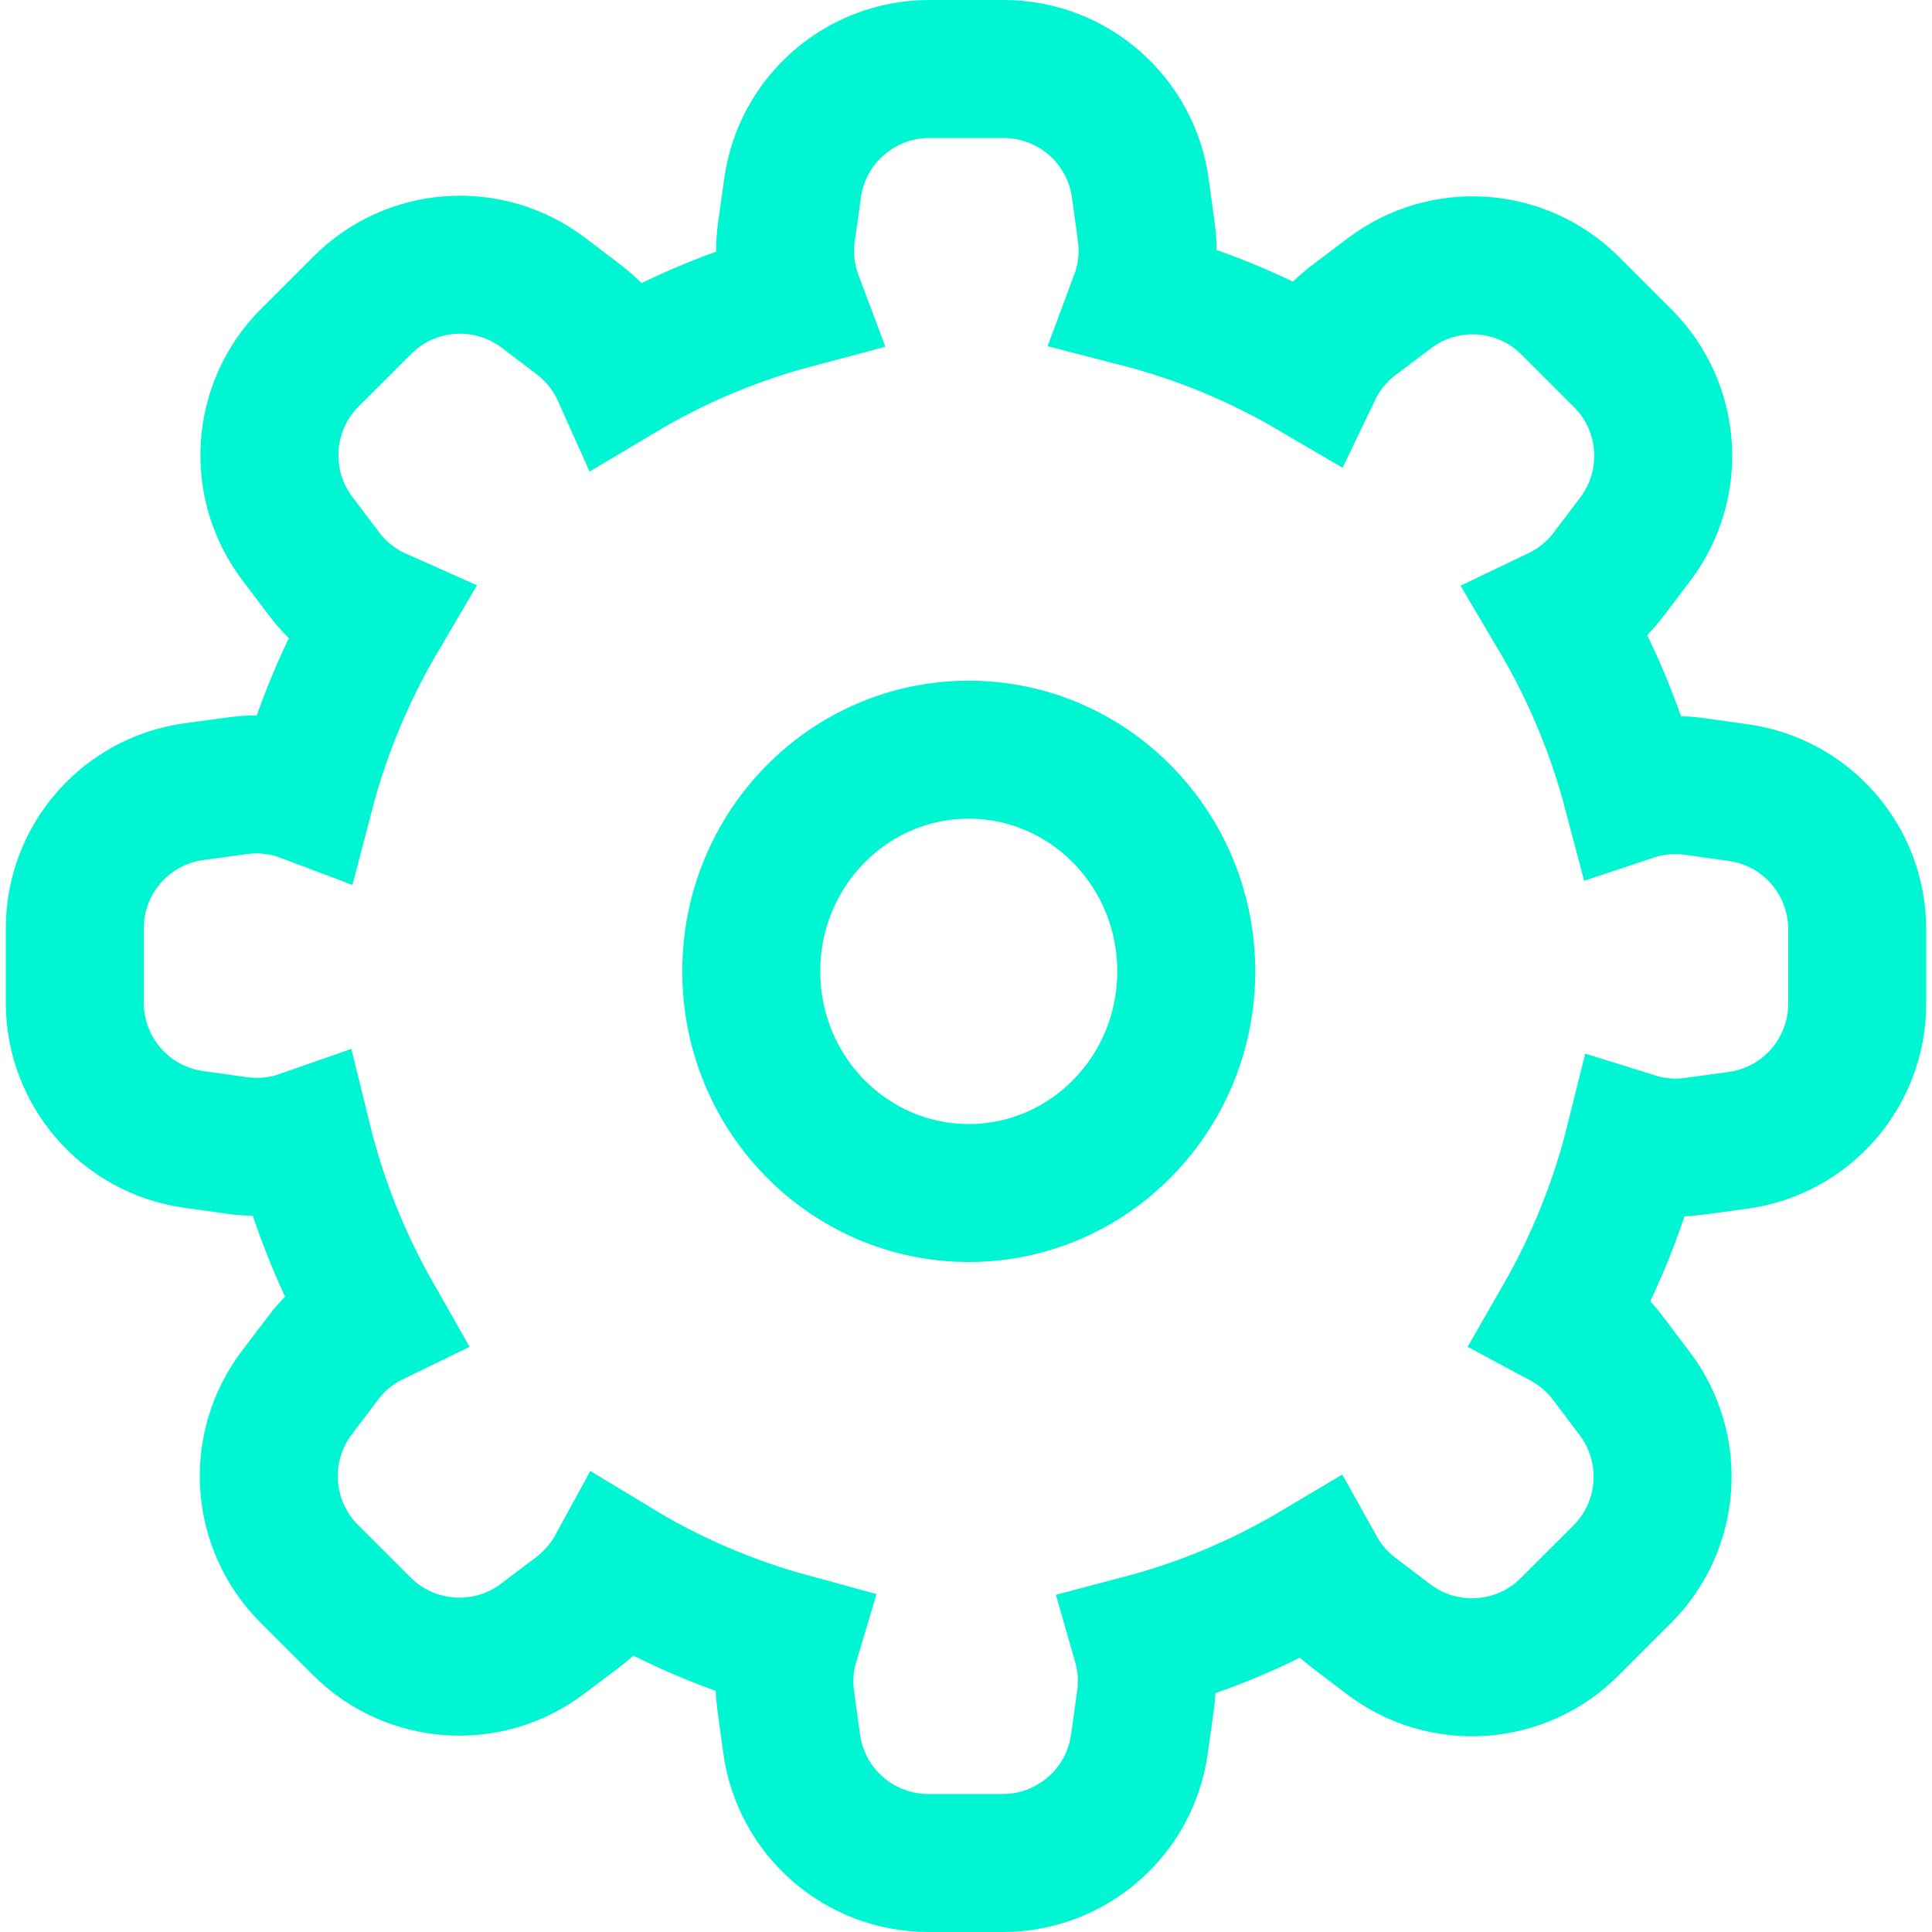
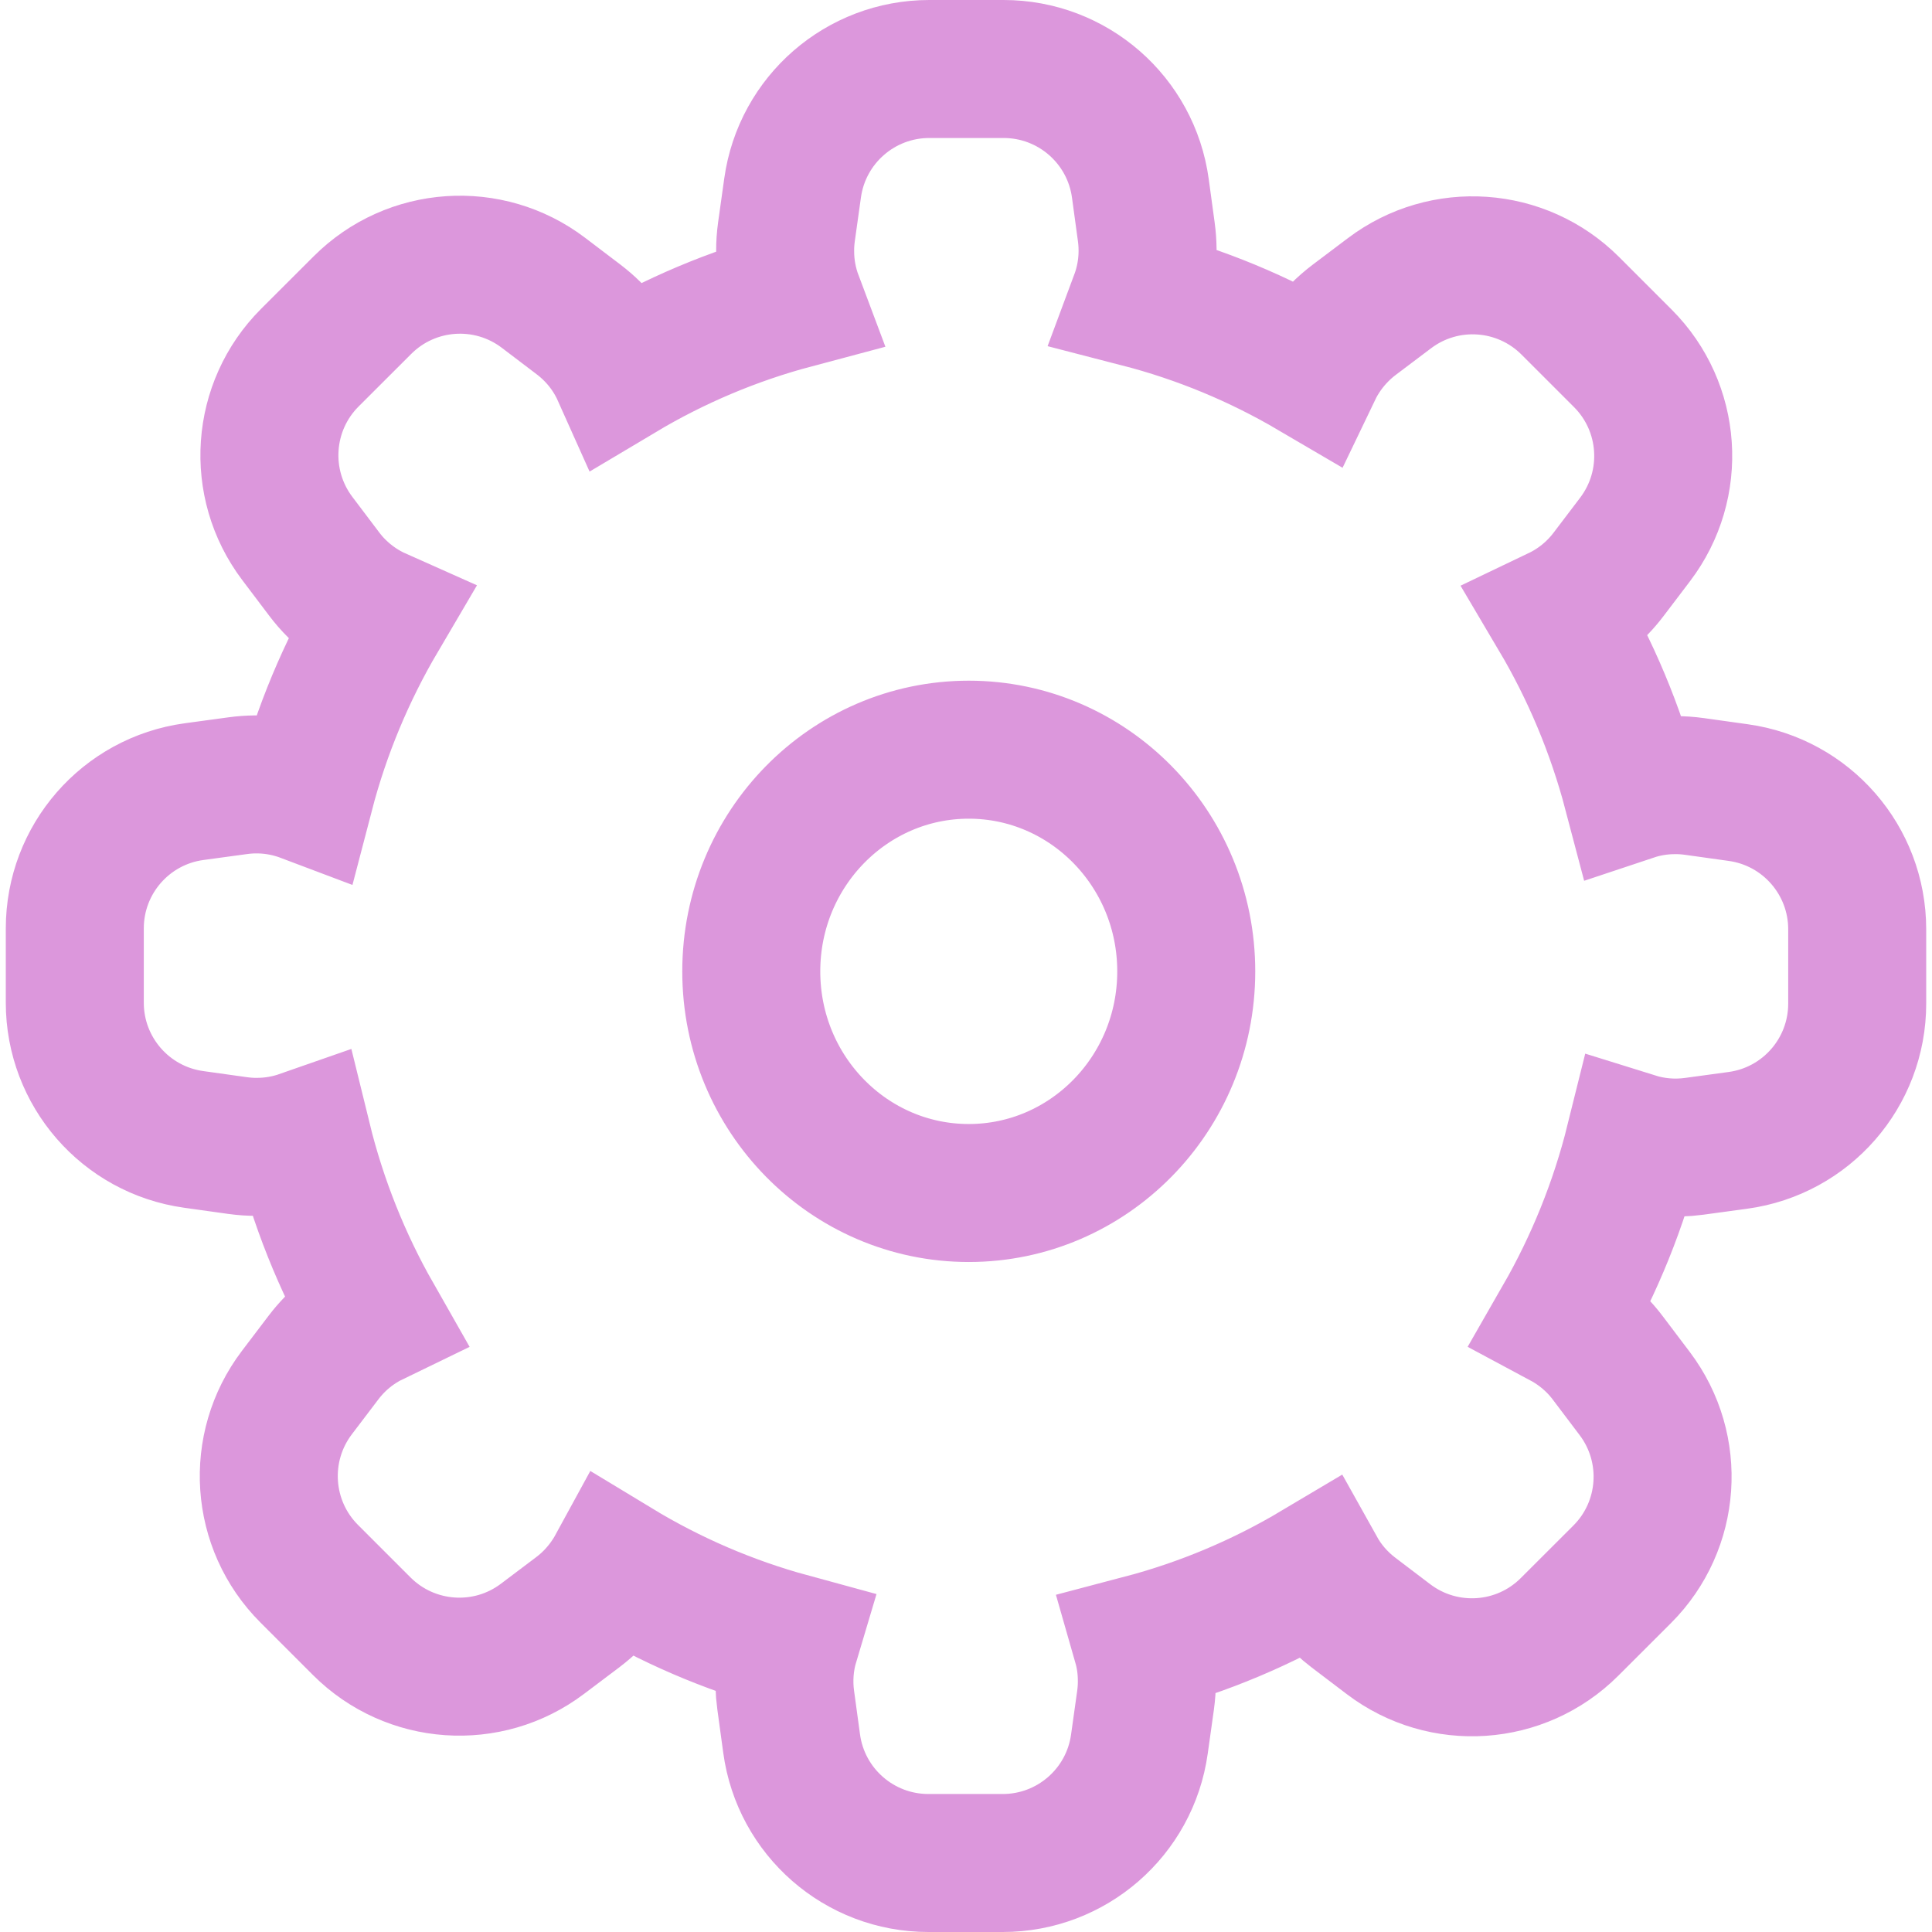
<svg xmlns="http://www.w3.org/2000/svg" width="28px" height="28px" viewBox="0 0 28 28" version="1.1">
  <defs />
  <g id="Page-2" stroke="none" stroke-width="1" fill="none" fill-rule="evenodd">
-     <g id="wallet_1440" transform="translate(-21, -412)" fill-rule="nonzero" stroke="#00F6D2" stroke-width="2">
+     <g id="wallet_1440" transform="translate(-21, -412)" fill-rule="nonzero" stroke="#DC97DC" stroke-width="2">
      <g id="menu">
        <g id="icon-settings" transform="translate(21, 412)">
          <path d="M8.998,5.4 C9.773,4.938 10.616,4.58 11.507,4.343 C11.425,4.125 11.379,3.889 11.379,3.643 C11.378,3.548 11.385,3.453 11.398,3.358 L11.487,2.723 C11.625,1.735 12.47,1 13.468,1 L14.545,1 C15.546,1 16.392,1.739 16.527,2.73 L16.613,3.361 C16.659,3.698 16.618,4.028 16.507,4.326 C17.402,4.557 18.247,4.91 19.026,5.367 C19.12,5.171 19.249,4.986 19.411,4.823 C19.478,4.755 19.55,4.693 19.626,4.635 L20.138,4.249 C20.934,3.648 22.051,3.726 22.757,4.431 L23.519,5.193 C24.226,5.9 24.302,7.021 23.697,7.818 L23.312,8.325 C23.113,8.587 22.862,8.786 22.584,8.919 C23.051,9.708 23.414,10.568 23.654,11.479 C23.849,11.414 24.057,11.379 24.274,11.379 C24.369,11.378 24.464,11.385 24.558,11.398 L25.194,11.487 C26.181,11.625 26.916,12.47 26.916,13.468 L26.916,14.545 C26.916,15.546 26.178,16.392 25.187,16.527 L24.555,16.613 C24.255,16.654 23.961,16.626 23.689,16.541 C23.461,17.459 23.108,18.326 22.65,19.124 C22.818,19.214 22.976,19.329 23.118,19.47 C23.186,19.537 23.248,19.609 23.305,19.685 L23.692,20.197 C24.293,20.994 24.215,22.111 23.51,22.816 L22.747,23.578 C22.04,24.285 20.92,24.361 20.123,23.756 L19.616,23.371 C19.39,23.199 19.211,22.989 19.081,22.756 C18.298,23.222 17.447,23.583 16.546,23.82 C16.595,23.991 16.621,24.171 16.621,24.357 C16.622,24.452 16.615,24.547 16.602,24.642 L16.513,25.277 C16.375,26.265 15.53,27 14.532,27 L13.455,27 C12.454,27 11.608,26.261 11.473,25.27 L11.387,24.639 C11.347,24.348 11.372,24.062 11.451,23.798 C10.555,23.554 9.709,23.187 8.932,22.716 C8.842,22.881 8.728,23.037 8.589,23.177 C8.522,23.245 8.45,23.307 8.374,23.365 L7.862,23.751 C7.066,24.352 5.949,24.274 5.243,23.569 L4.481,22.807 C3.774,22.1 3.698,20.979 4.303,20.182 L4.688,19.675 C4.885,19.416 5.133,19.218 5.408,19.085 C4.955,18.289 4.607,17.423 4.383,16.509 C4.177,16.581 3.956,16.621 3.726,16.621 C3.631,16.622 3.536,16.615 3.442,16.602 L2.806,16.513 C1.819,16.375 1.084,15.53 1.084,14.532 L1.084,13.455 C1.084,12.454 1.822,11.608 2.813,11.473 L3.445,11.387 C3.786,11.34 4.119,11.383 4.421,11.497 C4.658,10.588 5.019,9.73 5.483,8.941 C5.265,8.844 5.061,8.708 4.882,8.53 C4.814,8.463 4.752,8.391 4.695,8.315 L4.308,7.803 C3.707,7.006 3.785,5.889 4.49,5.184 L5.253,4.422 C5.96,3.715 7.08,3.639 7.877,4.244 L8.384,4.629 C8.66,4.839 8.866,5.105 8.998,5.4 Z M14.04,17.29 C15.777,17.29 17.192,15.856 17.192,14.078 C17.192,12.3 15.777,10.865 14.04,10.865 C12.303,10.865 10.888,12.3 10.888,14.078 C10.888,15.856 12.303,17.29 14.04,17.29 Z" id="Combined-Shape" />
        </g>
      </g>
    </g>
  </g>
</svg>
